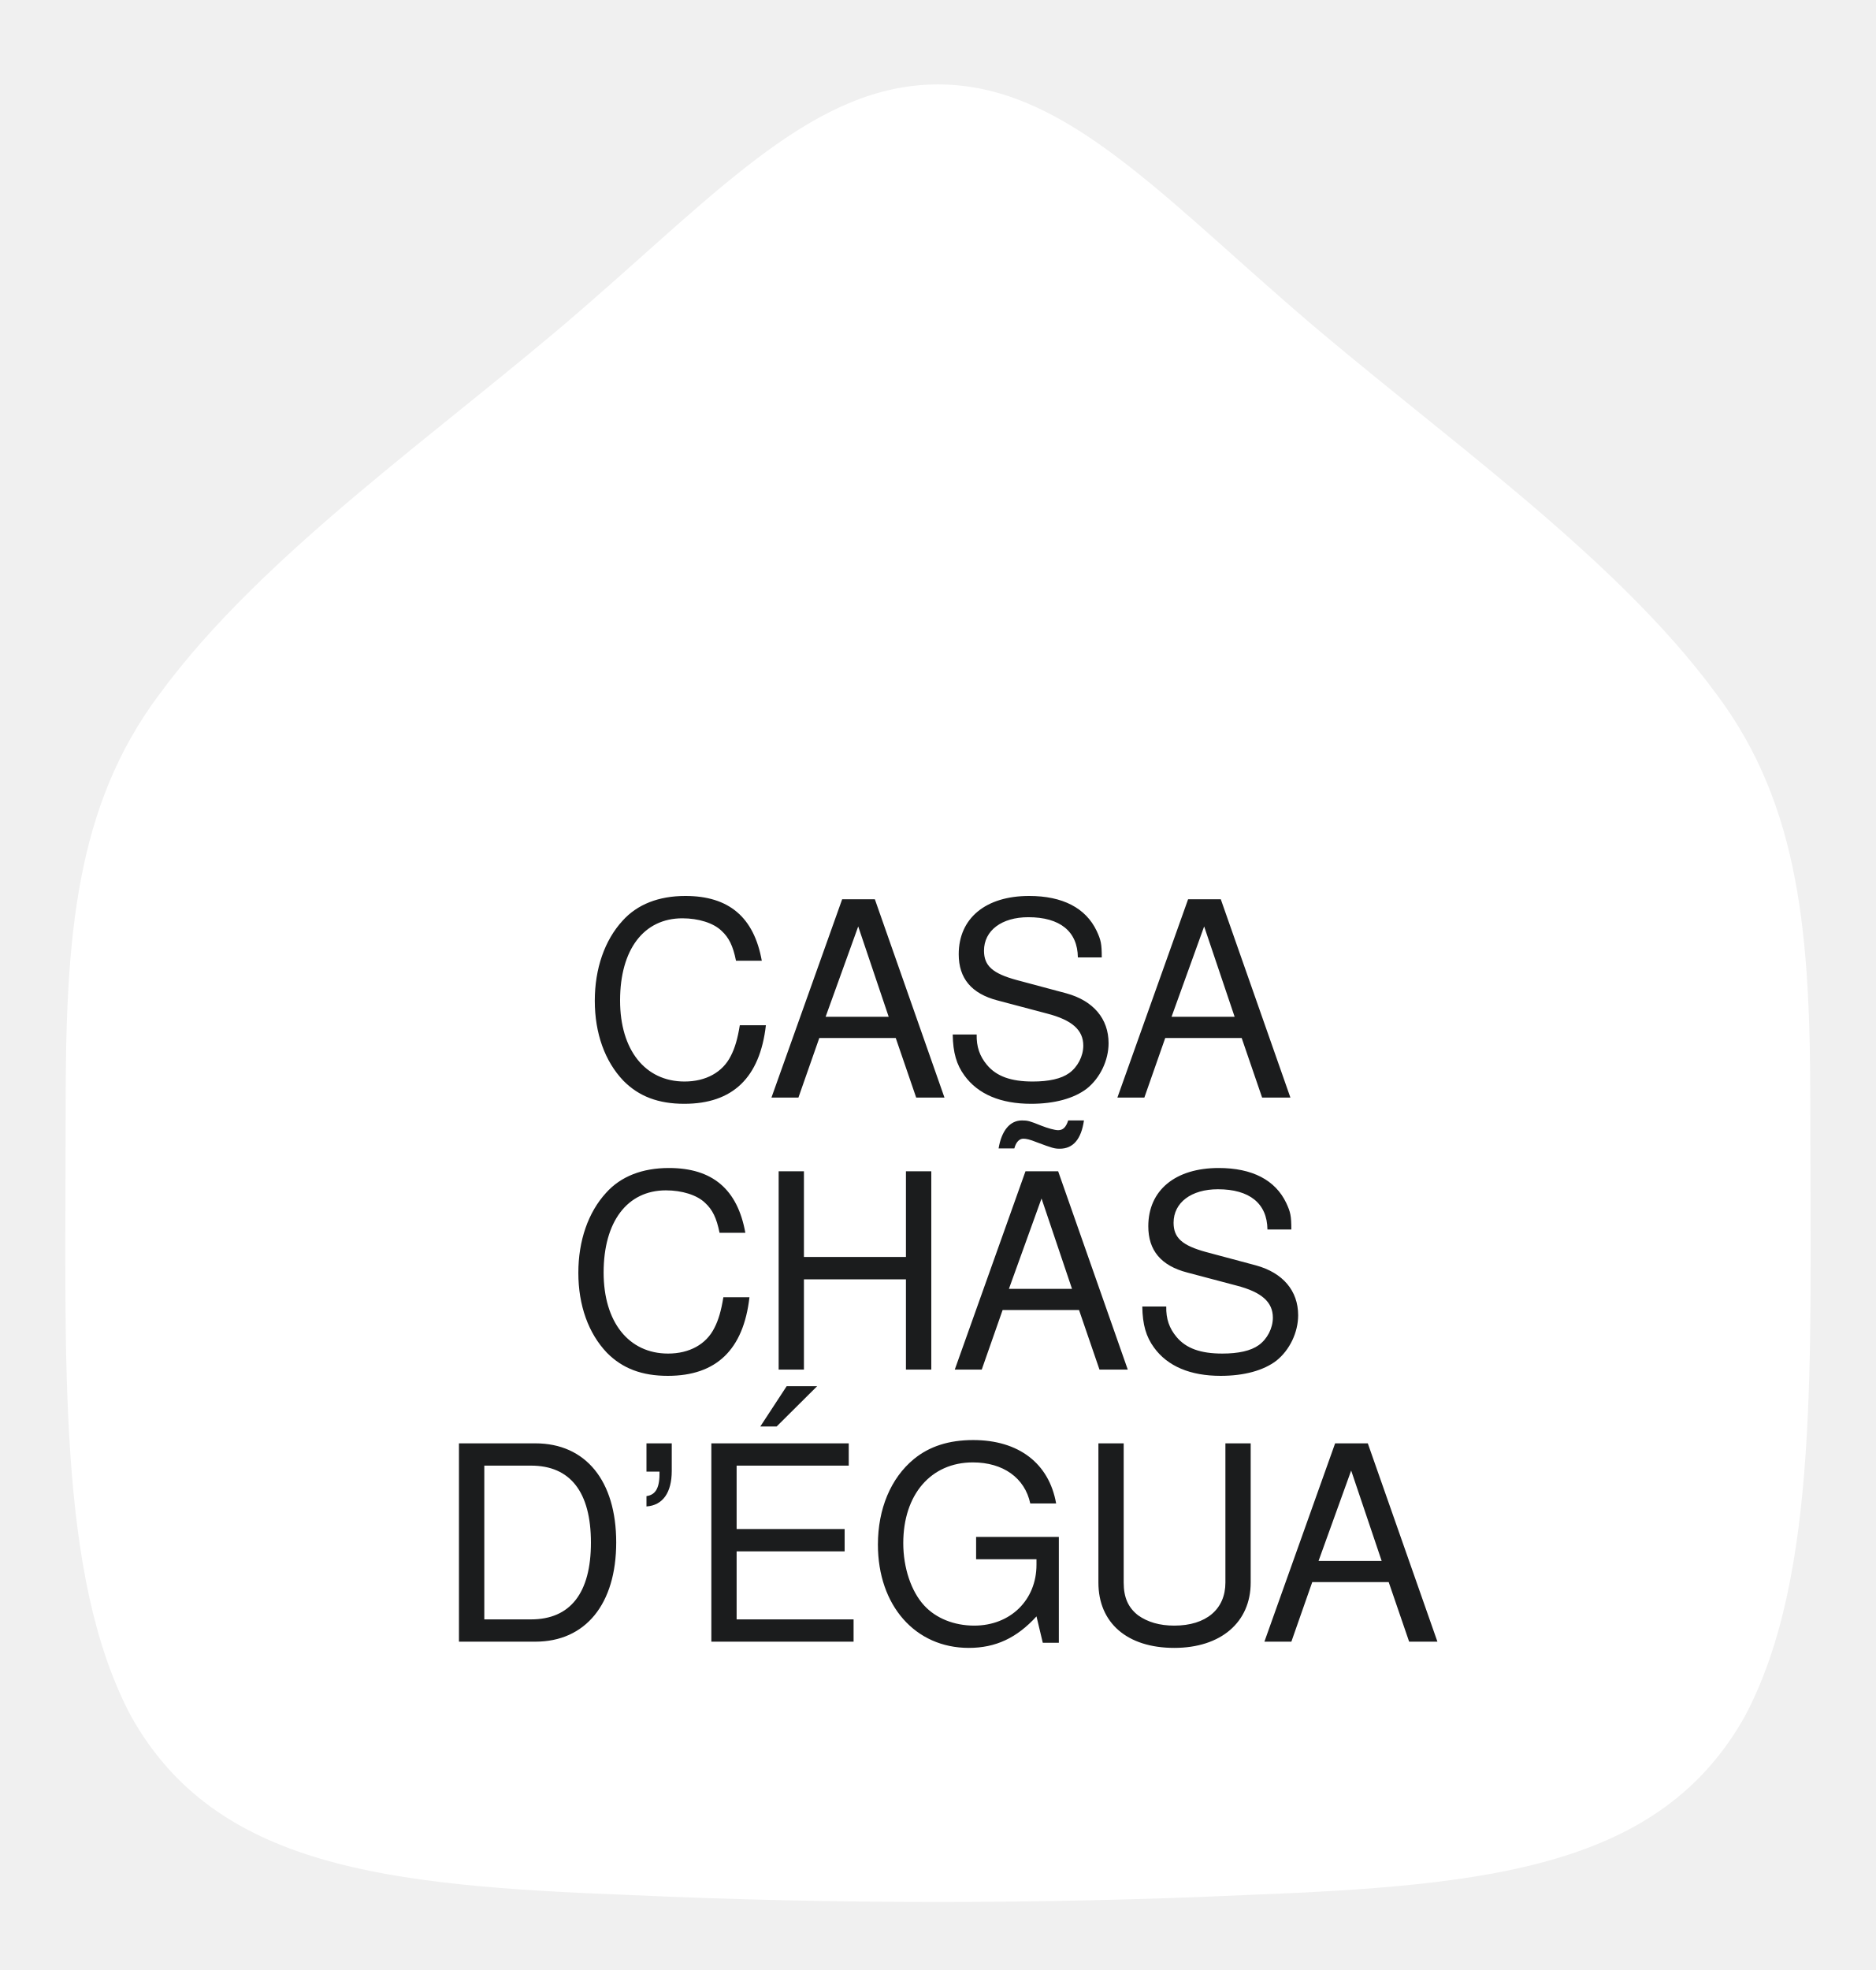
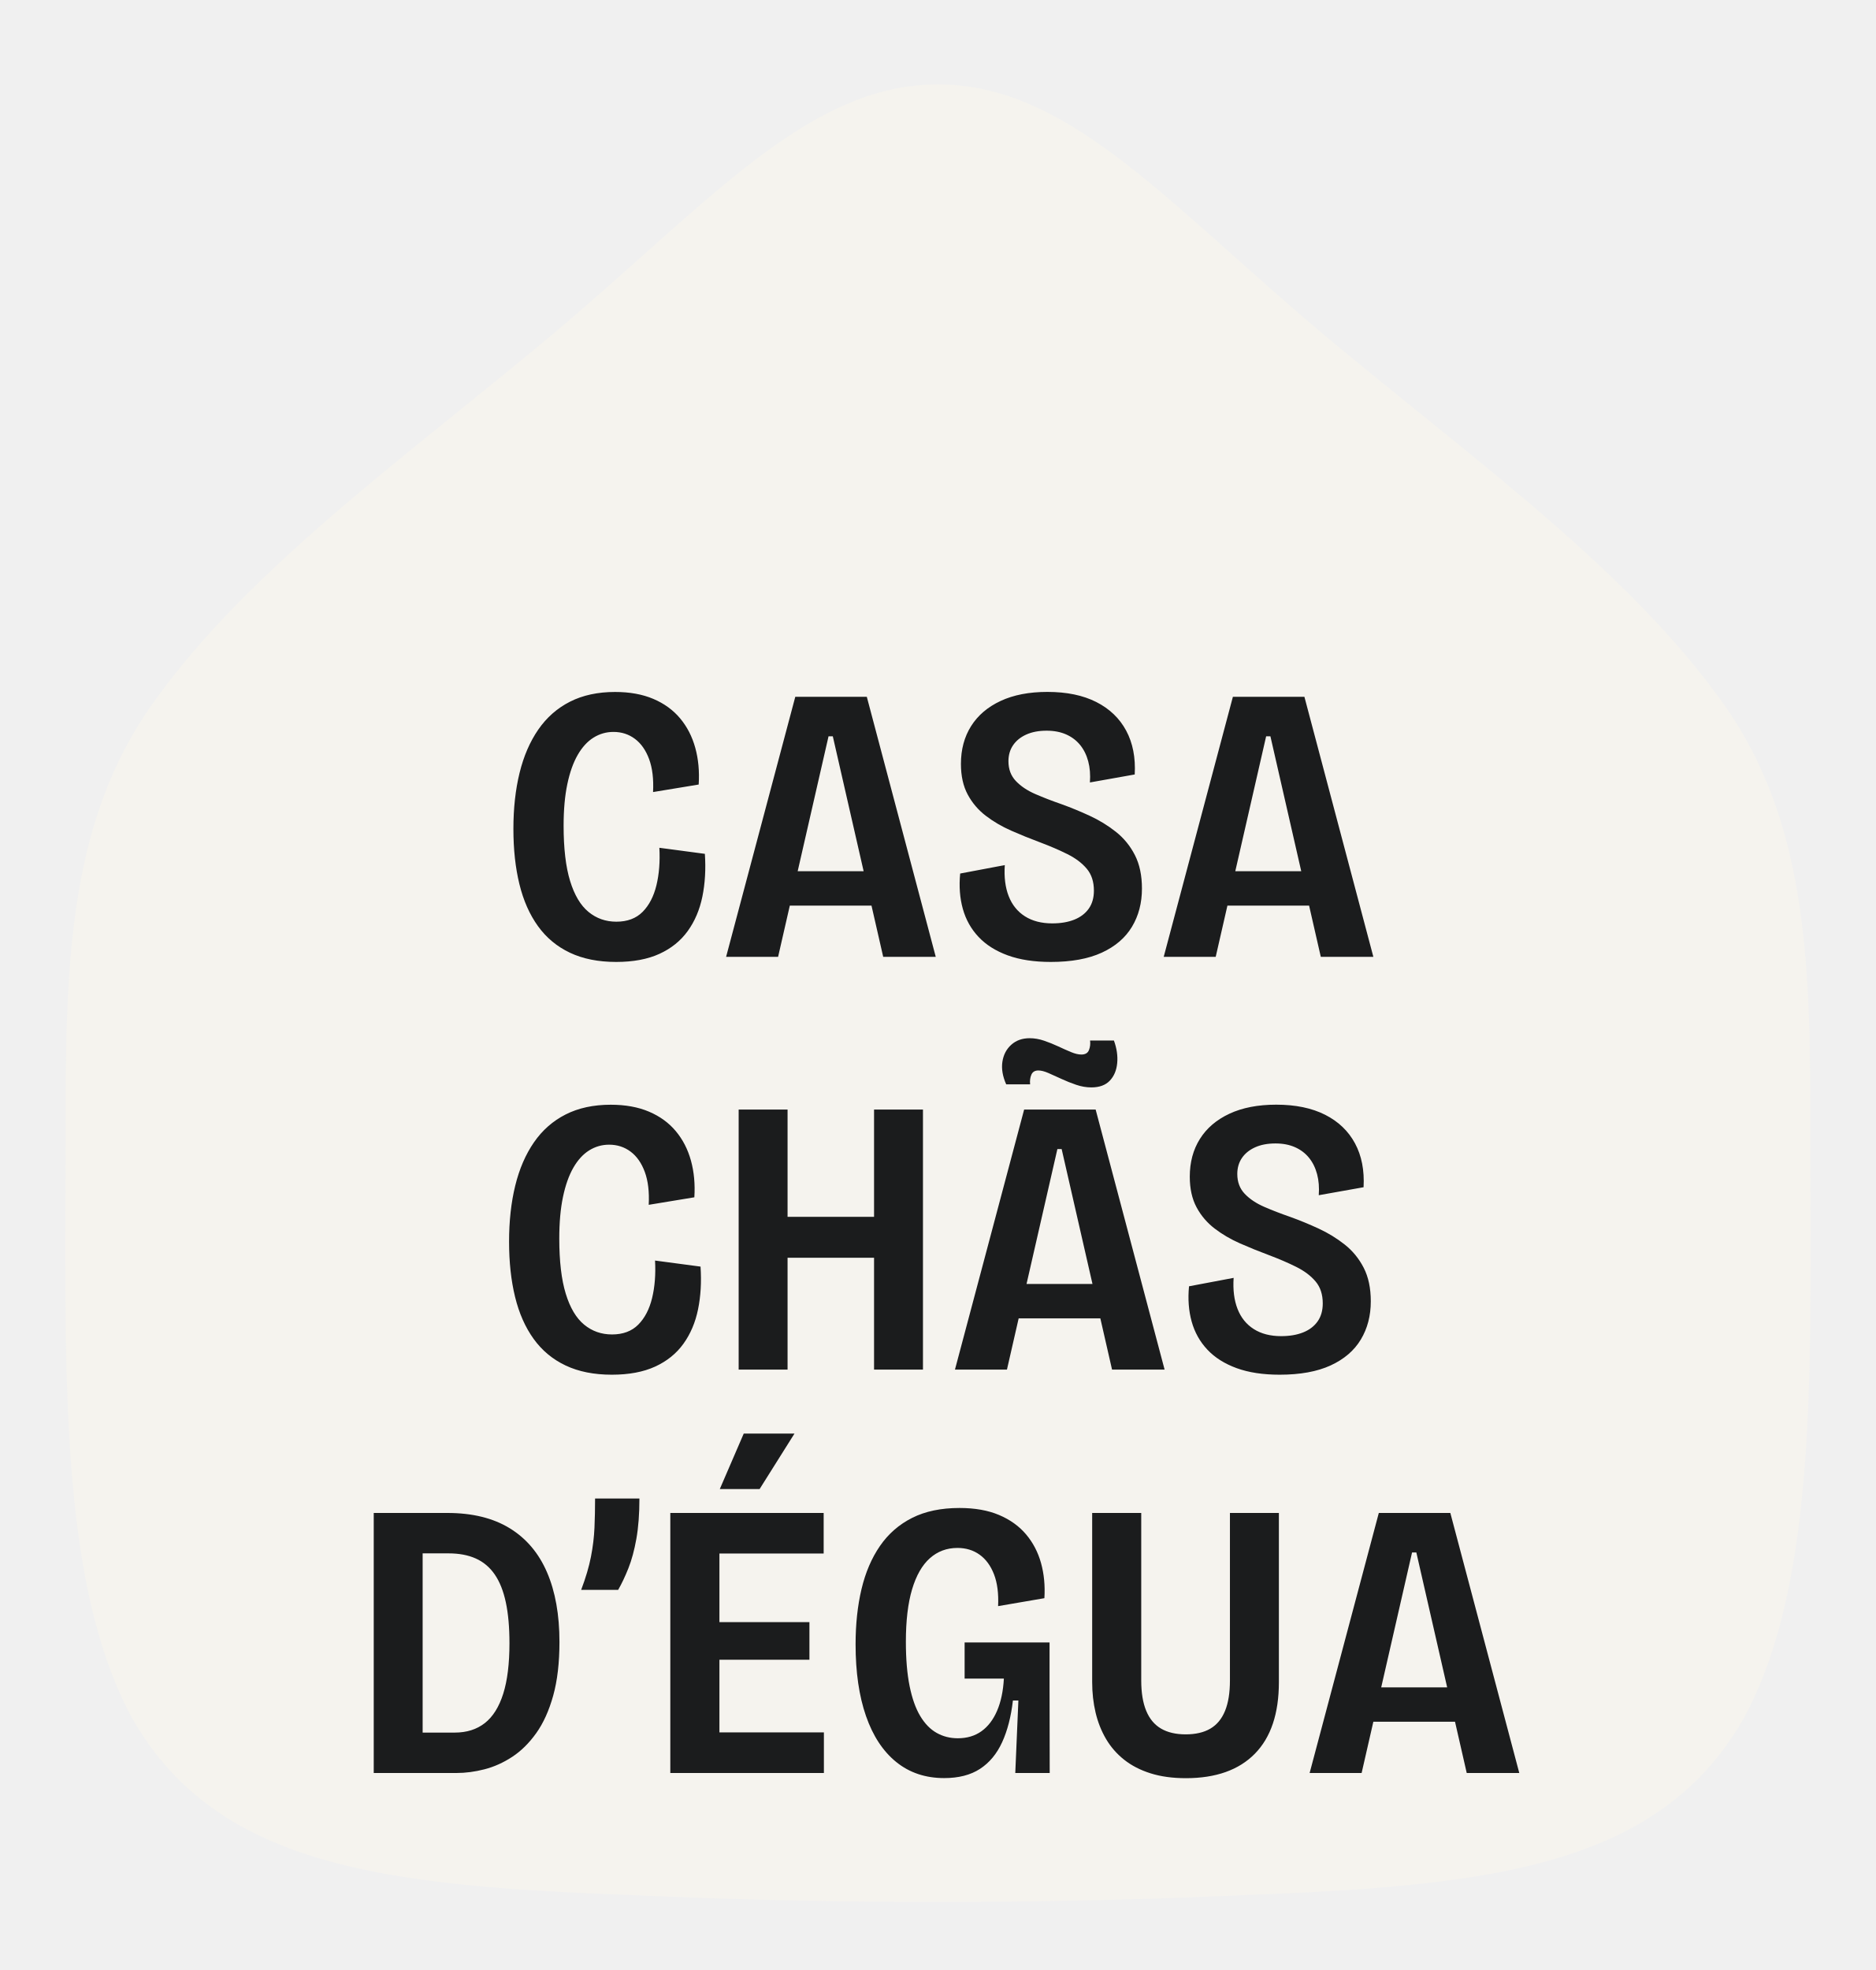
<svg xmlns="http://www.w3.org/2000/svg" viewBox="0 0 400 420" role="img" aria-label="Casa Chãs d’Égua">
-   <path d="M200 18 C226 18 246 40 276 66 C306 92 344 118 366 148 C384 172 386 200 386 236 C386 290 388 336 372 366 C354 398 318 402 266 404 C222 406 178 406 134 404 C82 402 46 398 28 366 C12 336 14 290 14 236 C14 200 16 172 34 148 C56 118 94 92 124 66 C154 40 174 18 200 18 Z" fill="#ffffff" />
-   <g font-family="Instrument Sans, Helvetica Neue, Helvetica, Arial, sans-serif" font-weight="500" font-size="58" text-anchor="middle" fill="#1b1c1d" letter-spacing="-0.5">
-     <text x="200" y="234">CASA</text>
-     <text x="200" y="292">CHÃS</text>
-     <text x="200" y="350">D’ÉGUA</text>
-   </g>
+   <path d="M200 18 C226 18 246 40 276 66 C306 92 344 118 366 148 C384 172 386 200 386 236 C386 290 388 336 372 366 C354 398 318 402 266 404 C222 406 178 406 134 404 C82 402 46 398 28 366 C12 336 14 290 14 236 C14 200 16 172 34 148 C56 118 94 92 124 66 C154 40 174 18 200 18 Z" fill="#f5f3ee" />
+   <path fill="#1b1c1d" d="M131.376 205.084Q125.686 205.084 121.539 203.126Q117.392 201.168 114.712 197.455Q112.033 193.742 110.751 188.503Q109.469 183.264 109.469 176.715Q109.469 170.144 110.785 164.78Q112.101 159.415 114.775 155.544Q117.449 151.672 121.536 149.599Q125.624 147.526 131.149 147.526Q135.83 147.526 139.308 149.005Q142.785 150.484 145.017 153.152Q147.248 155.82 148.247 159.426Q149.246 163.031 148.976 167.262L139.248 168.865Q139.46 164.707 138.411 161.856Q137.362 159.006 135.383 157.525Q133.404 156.044 130.805 156.044Q128.499 156.044 126.548 157.262Q124.597 158.48 123.176 160.951Q121.755 163.422 120.965 167.183Q120.175 170.944 120.175 176.039Q120.175 183.311 121.558 187.82Q122.941 192.329 125.481 194.416Q128.022 196.503 131.42 196.503Q134.939 196.503 137.017 194.41Q139.095 192.318 139.966 188.743Q140.836 185.167 140.593 180.746L150.296 182.037Q150.624 186.962 149.761 191.165Q148.898 195.367 146.64 198.498Q144.383 201.628 140.612 203.356Q136.841 205.084 131.376 205.084Z M154.822 204.0 169.573 148.56H184.824L199.526 204.0H188.32L177.575 156.981H176.663L165.908 204.0ZM163.973 193.072V185.742H191.19V193.072Z M224.05 205.084Q218.73 205.084 214.887 203.686Q211.044 202.288 208.653 199.751Q206.262 197.214 205.298 193.767Q204.335 190.32 204.731 186.236L214.245 184.438Q213.987 188.273 215.079 191.064Q216.17 193.855 218.546 195.359Q220.923 196.863 224.369 196.863Q227.073 196.863 229.062 196.069Q231.05 195.274 232.149 193.722Q233.247 192.169 233.247 189.879Q233.247 187.024 231.724 185.212Q230.201 183.399 227.599 182.1Q224.998 180.801 221.726 179.573Q218.624 178.418 215.621 177.097Q212.618 175.776 210.197 173.924Q207.775 172.072 206.334 169.385Q204.893 166.698 204.893 162.862Q204.893 158.251 207.058 154.809Q209.222 151.367 213.354 149.441Q217.485 147.514 223.331 147.514Q229.5 147.514 233.75 149.666Q238 151.817 240.124 155.765Q242.248 159.713 241.95 165.115L232.396 166.817Q232.576 164.334 232.033 162.306Q231.49 160.279 230.303 158.822Q229.115 157.365 227.316 156.573Q225.518 155.781 223.168 155.781Q220.635 155.781 218.812 156.61Q216.99 157.439 216.007 158.888Q215.024 160.336 215.024 162.29Q215.024 164.85 216.608 166.514Q218.191 168.178 220.758 169.293Q223.325 170.408 226.236 171.413Q229.328 172.525 232.37 173.933Q235.412 175.341 237.943 177.348Q240.473 179.355 241.982 182.295Q243.49 185.235 243.49 189.443Q243.49 194.049 241.363 197.586Q239.237 201.122 234.93 203.103Q230.624 205.084 224.05 205.084Z M248.13 204.0 262.881 148.56H278.132L292.834 204.0H281.628L270.883 156.981H269.971L259.216 204.0ZM257.281 193.072V185.742H284.498V193.072Z M130.452 293.084Q124.762 293.084 120.615 291.126Q116.468 289.168 113.788 285.455Q111.109 281.742 109.827 276.503Q108.545 271.264 108.545 264.715Q108.545 258.144 109.861 252.78Q111.177 247.415 113.851 243.544Q116.525 239.672 120.612 237.599Q124.7 235.526 130.225 235.526Q134.906 235.526 138.384 237.005Q141.861 238.484 144.093 241.152Q146.324 243.82 147.323 247.426Q148.322 251.031 148.052 255.262L138.324 256.865Q138.536 252.707 137.487 249.856Q136.438 247.006 134.459 245.525Q132.48 244.044 129.881 244.044Q127.575 244.044 125.624 245.262Q123.673 246.48 122.252 248.951Q120.831 251.422 120.041 255.183Q119.251 258.944 119.251 264.039Q119.251 271.311 120.634 275.82Q122.017 280.329 124.557 282.416Q127.098 284.503 130.496 284.503Q134.015 284.503 136.093 282.41Q138.171 280.318 139.042 276.743Q139.912 273.167 139.669 268.746L149.372 270.037Q149.7 274.962 148.837 279.165Q147.974 283.367 145.716 286.498Q143.459 289.628 139.688 291.356Q135.917 293.084 130.452 293.084Z M186.369 292.0V236.56H196.798V292.0ZM157.5 292.0V236.56H167.928V292.0ZM163.813 268.152V259.421H190.872V268.152Z M203.618 292.0 218.369 236.56H233.62L248.322 292.0H237.116L226.371 244.981H225.459L214.704 292.0ZM212.769 281.072V273.742H239.986V281.072ZM232.696 231.832Q231.102 231.832 229.473 231.279Q227.844 230.726 226.339 230.027Q224.834 229.329 223.565 228.775Q222.297 228.222 221.405 228.222Q220.289 228.222 219.906 229.134Q219.522 230.045 219.645 231.184H214.547Q213.399 228.609 213.733 226.377Q214.067 224.145 215.62 222.745Q217.172 221.344 219.547 221.344Q221.066 221.344 222.615 221.872Q224.164 222.399 225.629 223.084Q227.095 223.77 228.357 224.297Q229.619 224.825 230.575 224.825Q231.813 224.825 232.189 223.878Q232.566 222.931 232.432 221.841H237.514Q238.427 224.34 238.215 226.642Q238.004 228.945 236.645 230.388Q235.286 231.832 232.696 231.832Z M272.846 293.084Q267.526 293.084 263.683 291.686Q259.84 290.288 257.449 287.751Q255.058 285.214 254.094 281.767Q253.131 278.32 253.527 274.236L263.041 272.438Q262.783 276.273 263.875 279.064Q264.966 281.855 267.342 283.359Q269.719 284.863 273.165 284.863Q275.869 284.863 277.858 284.069Q279.846 283.274 280.945 281.722Q282.043 280.169 282.043 277.879Q282.043 275.024 280.52 273.212Q278.997 271.399 276.395 270.1Q273.794 268.801 270.522 267.573Q267.42 266.418 264.417 265.097Q261.414 263.776 258.993 261.924Q256.571 260.072 255.13 257.385Q253.689 254.698 253.689 250.862Q253.689 246.251 255.854 242.809Q258.018 239.367 262.15 237.441Q266.281 235.514 272.127 235.514Q278.296 235.514 282.546 237.666Q286.796 239.817 288.92 243.765Q291.044 247.713 290.746 253.115L281.192 254.817Q281.372 252.334 280.829 250.306Q280.286 248.279 279.099 246.822Q277.911 245.365 276.112 244.573Q274.314 243.781 271.964 243.781Q269.431 243.781 267.608 244.61Q265.786 245.439 264.803 246.888Q263.82 248.336 263.82 250.29Q263.82 252.85 265.404 254.514Q266.987 256.178 269.554 257.293Q272.121 258.408 275.032 259.413Q278.124 260.525 281.166 261.933Q284.208 263.341 286.739 265.348Q289.269 267.355 290.778 270.295Q292.286 273.235 292.286 277.443Q292.286 282.049 290.159 285.586Q288.033 289.122 283.726 291.103Q279.42 293.084 272.846 293.084Z M84.865 378.0V369.385H96.964Q100.787 369.385 103.373 367.36Q105.959 365.335 107.294 361.118Q108.629 356.901 108.629 350.337Q108.629 345.231 107.851 341.599Q107.073 337.967 105.48 335.661Q103.887 333.356 101.442 332.265Q98.997 331.175 95.654 331.175H84.865V322.56H95.389Q103.369 322.56 108.683 325.819Q113.998 329.077 116.643 335.227Q119.289 341.377 119.289 350.053Q119.289 356.713 117.954 361.508Q116.619 366.302 114.339 369.499Q112.058 372.696 109.211 374.56Q106.364 376.424 103.298 377.212Q100.232 378.0 97.338 378.0ZM79.69 378.0V322.56H90.118V378.0Z M123.918 338.958Q125.39 335.072 126.008 331.884Q126.627 328.697 126.756 325.699Q126.885 322.701 126.885 319.475H136.339Q136.339 324.413 135.691 328.058Q135.043 331.704 133.989 334.351Q132.934 336.998 131.806 338.958Z M142.926 378.0V322.56H153.398V378.0ZM149.579 378.0V369.342H175.675V378.0ZM149.579 353.85V345.833H172.589V353.85ZM149.579 331.201V322.56H175.625V331.201ZM161.964 317.468H153.475L158.582 305.639H169.402Z M201.329 379.084Q195.339 379.084 191.105 375.662Q186.871 372.24 184.651 365.855Q182.431 359.47 182.431 350.565Q182.431 344.111 183.694 338.793Q184.958 333.474 187.631 329.595Q190.304 325.716 194.496 323.607Q198.687 321.499 204.591 321.499Q209.49 321.499 213.016 322.989Q216.542 324.478 218.774 327.117Q221.006 329.757 221.973 333.242Q222.94 336.728 222.689 340.731L212.819 342.423Q213.009 338.389 211.944 335.638Q210.879 332.886 208.87 331.451Q206.862 330.016 204.153 330.016Q200.74 330.016 198.27 332.211Q195.801 334.407 194.477 338.84Q193.154 343.273 193.154 350.016Q193.154 355.558 193.953 359.49Q194.753 363.423 196.223 365.868Q197.692 368.314 199.728 369.455Q201.763 370.595 204.222 370.595Q207.173 370.595 209.272 369.095Q211.37 367.594 212.6 364.737Q213.829 361.881 214.05 357.871H205.68V350.165H223.79V359.136L223.822 378.0H216.481L217.143 362.548H215.977Q215.379 367.725 213.678 371.44Q211.977 375.154 208.961 377.119Q205.945 379.084 201.329 379.084Z M252.856 379.104Q248.606 379.104 245.327 378.071Q242.048 377.037 239.69 375.165Q237.332 373.293 235.829 370.736Q234.327 368.18 233.602 365.109Q232.877 362.038 232.877 358.627V322.56H243.338V358.278Q243.338 362.175 244.398 364.74Q245.459 367.305 247.562 368.533Q249.665 369.762 252.814 369.762Q255.998 369.762 258.08 368.538Q260.161 367.315 261.206 364.763Q262.251 362.212 262.251 358.278V322.56H272.689V358.627Q272.689 368.671 267.568 373.887Q262.447 379.104 252.856 379.104Z M279.244 378.0 293.995 322.56H309.246L323.948 378.0H312.742L301.997 330.981H301.085L290.33 378.0ZM288.395 367.072V359.742H315.612V367.072Z" />
</svg>
